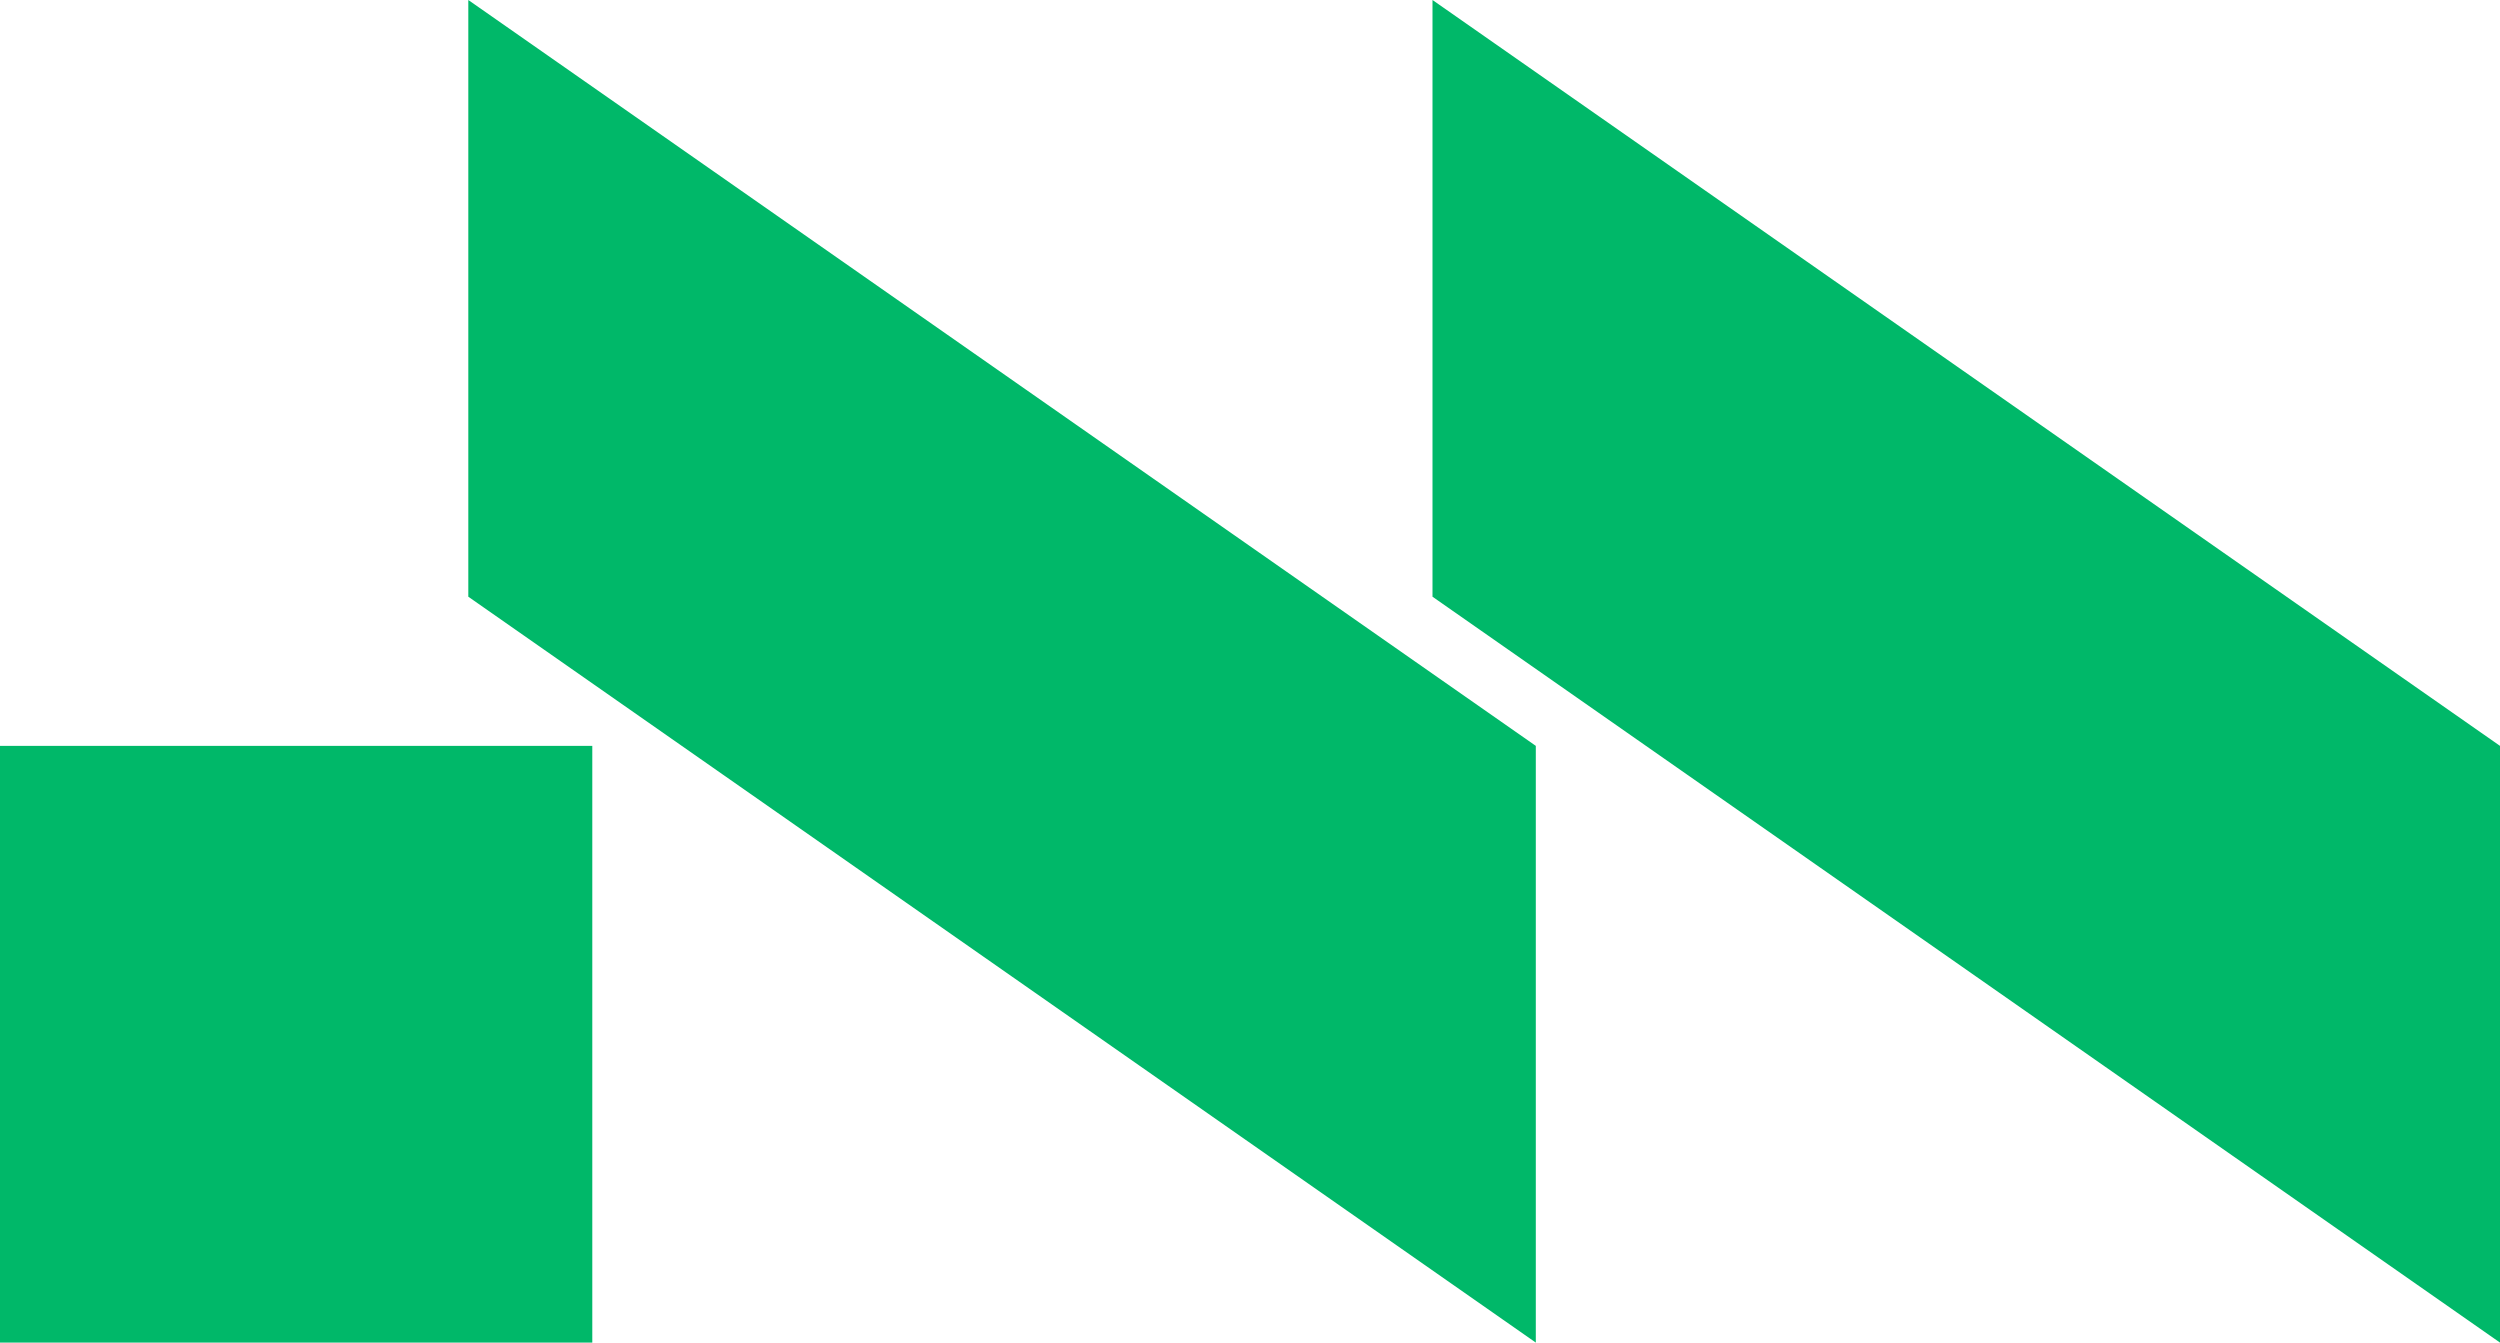
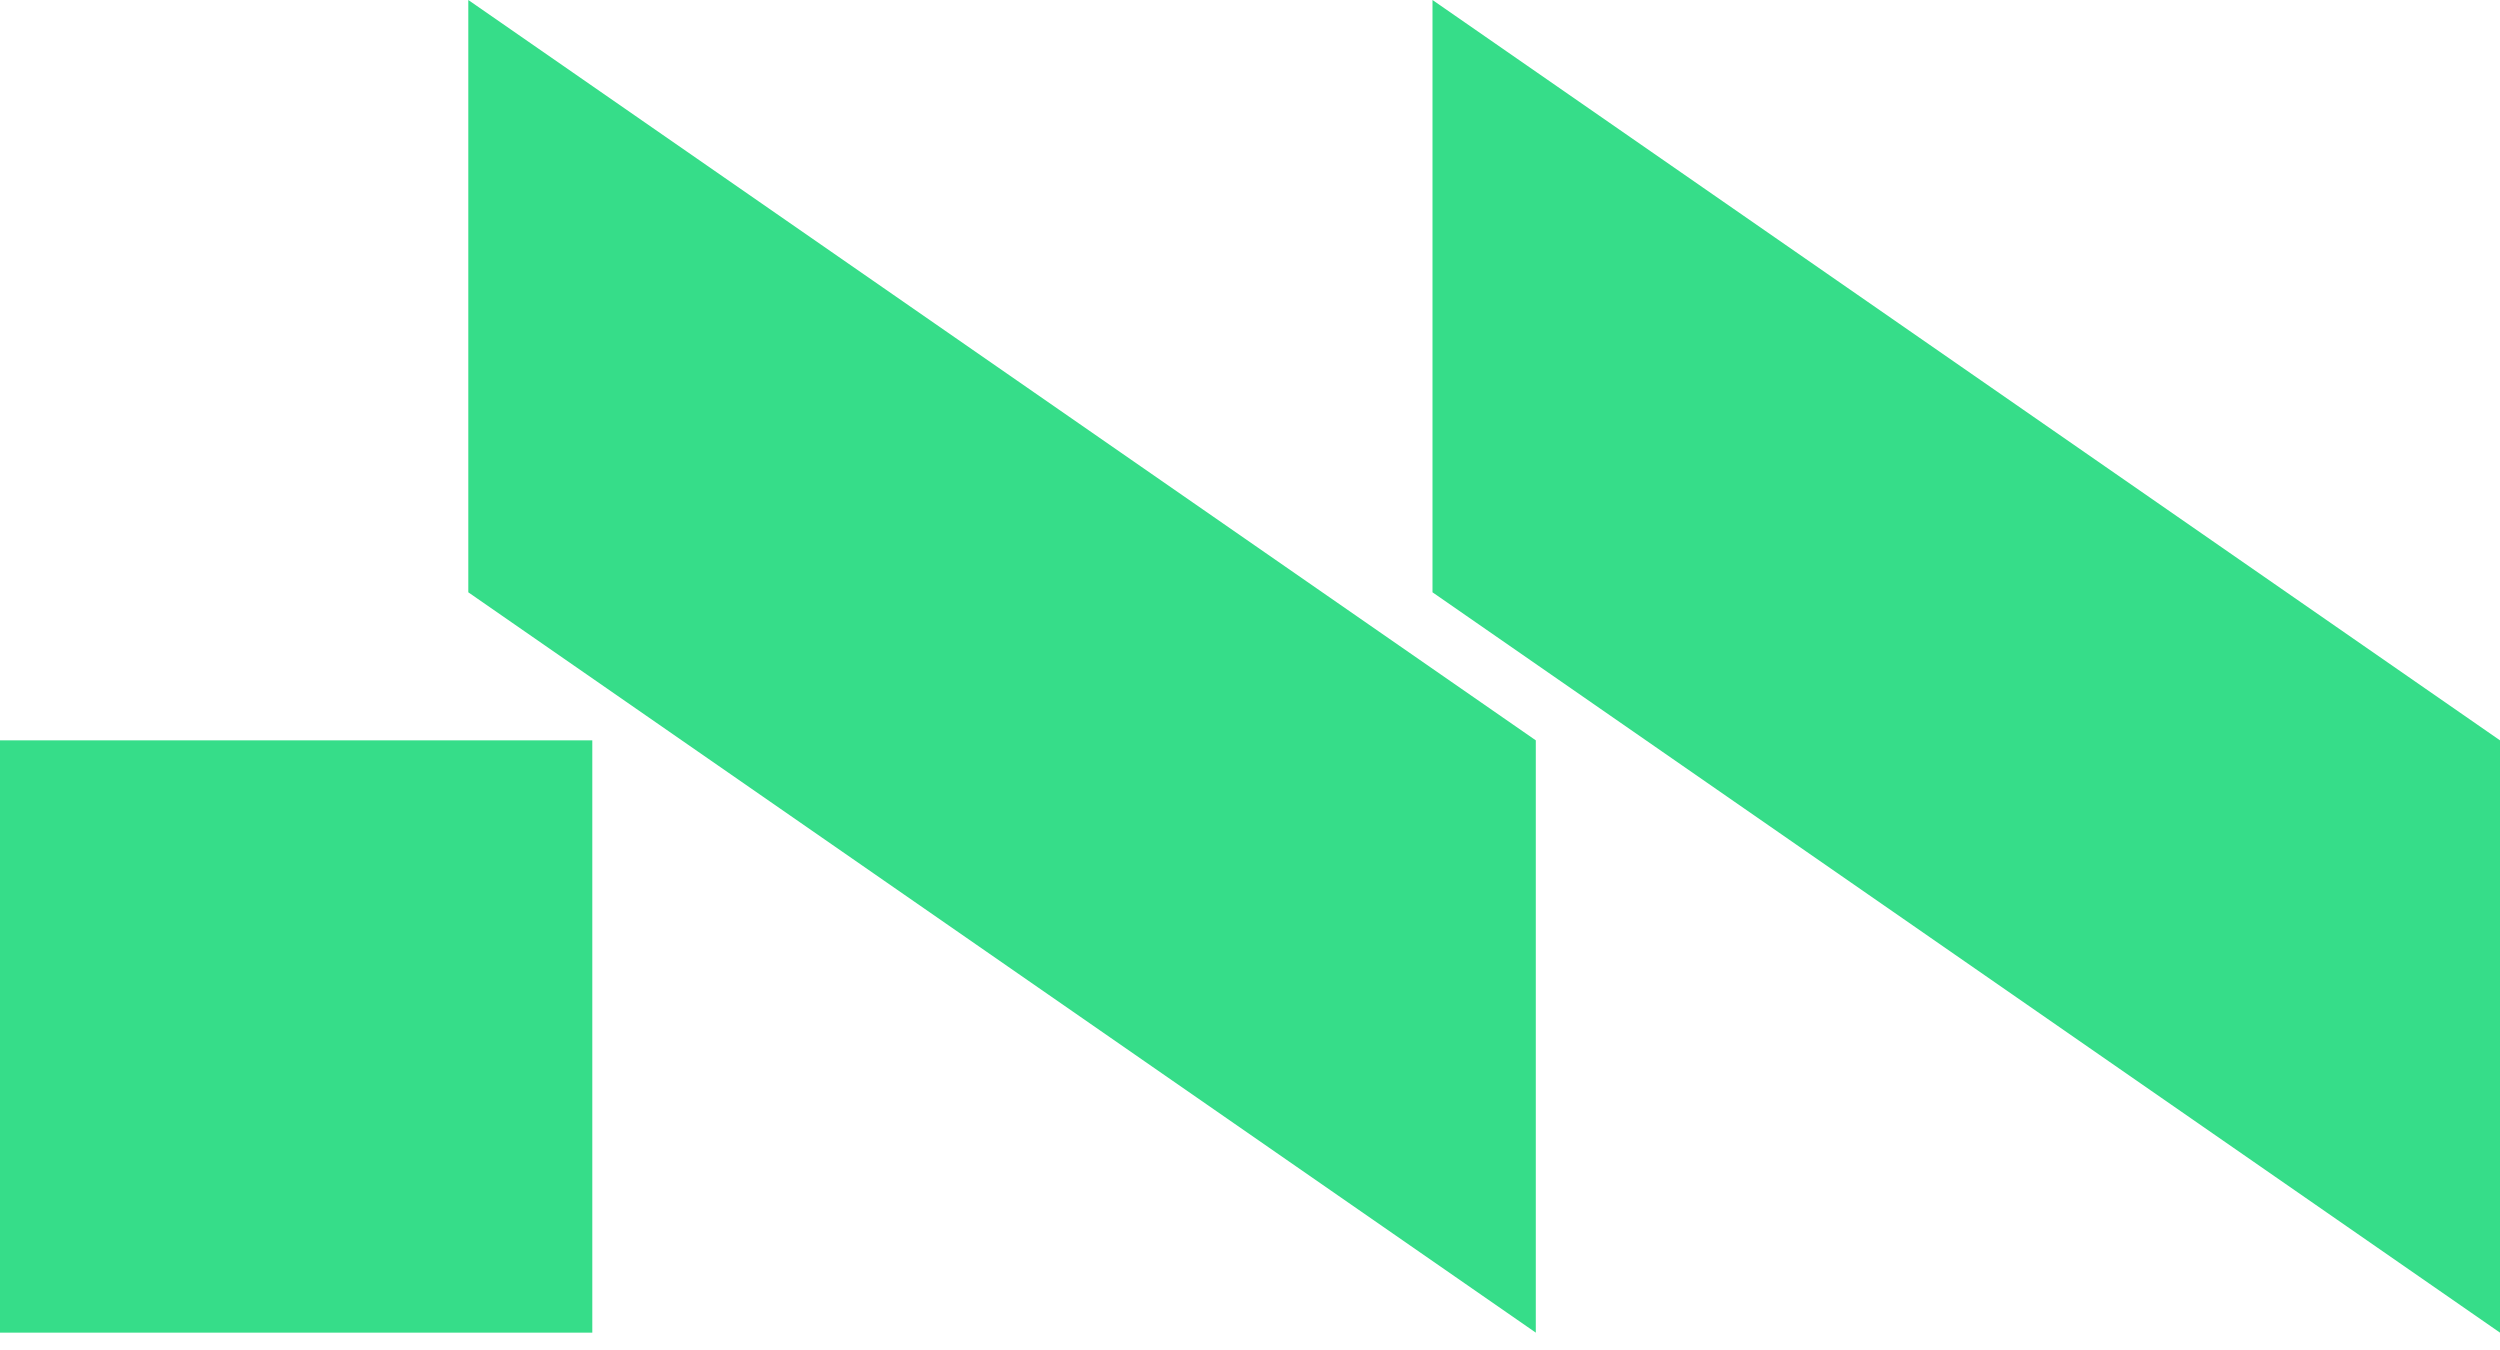
- <svg xmlns="http://www.w3.org/2000/svg" width="108" height="58" viewBox="0 0 108 58" fill="none">
-   <rect y="32.222" width="25.587" height="25.778" fill="#00B869" />
-   <path d="M20.231 0L66.347 32.222V58L20.231 25.778V0Z" fill="#00B869" />
-   <path d="M61.884 0L108 32.222V58L61.884 25.778V0Z" fill="#00B869" />
+ <svg xmlns="http://www.w3.org/2000/svg" width="50" height="27" viewBox="0 0 50 27" fill="none">
+   <rect y="14.807" width="11.846" height="11.846" fill="#36DD89" />
+   <path d="M9.366 0L30.716 14.807V26.653L9.366 11.846V0Z" fill="#36DD89" />
+   <path d="M28.65 0L50 14.807V26.653L28.65 11.846V0Z" fill="#36DD89" />
</svg>
